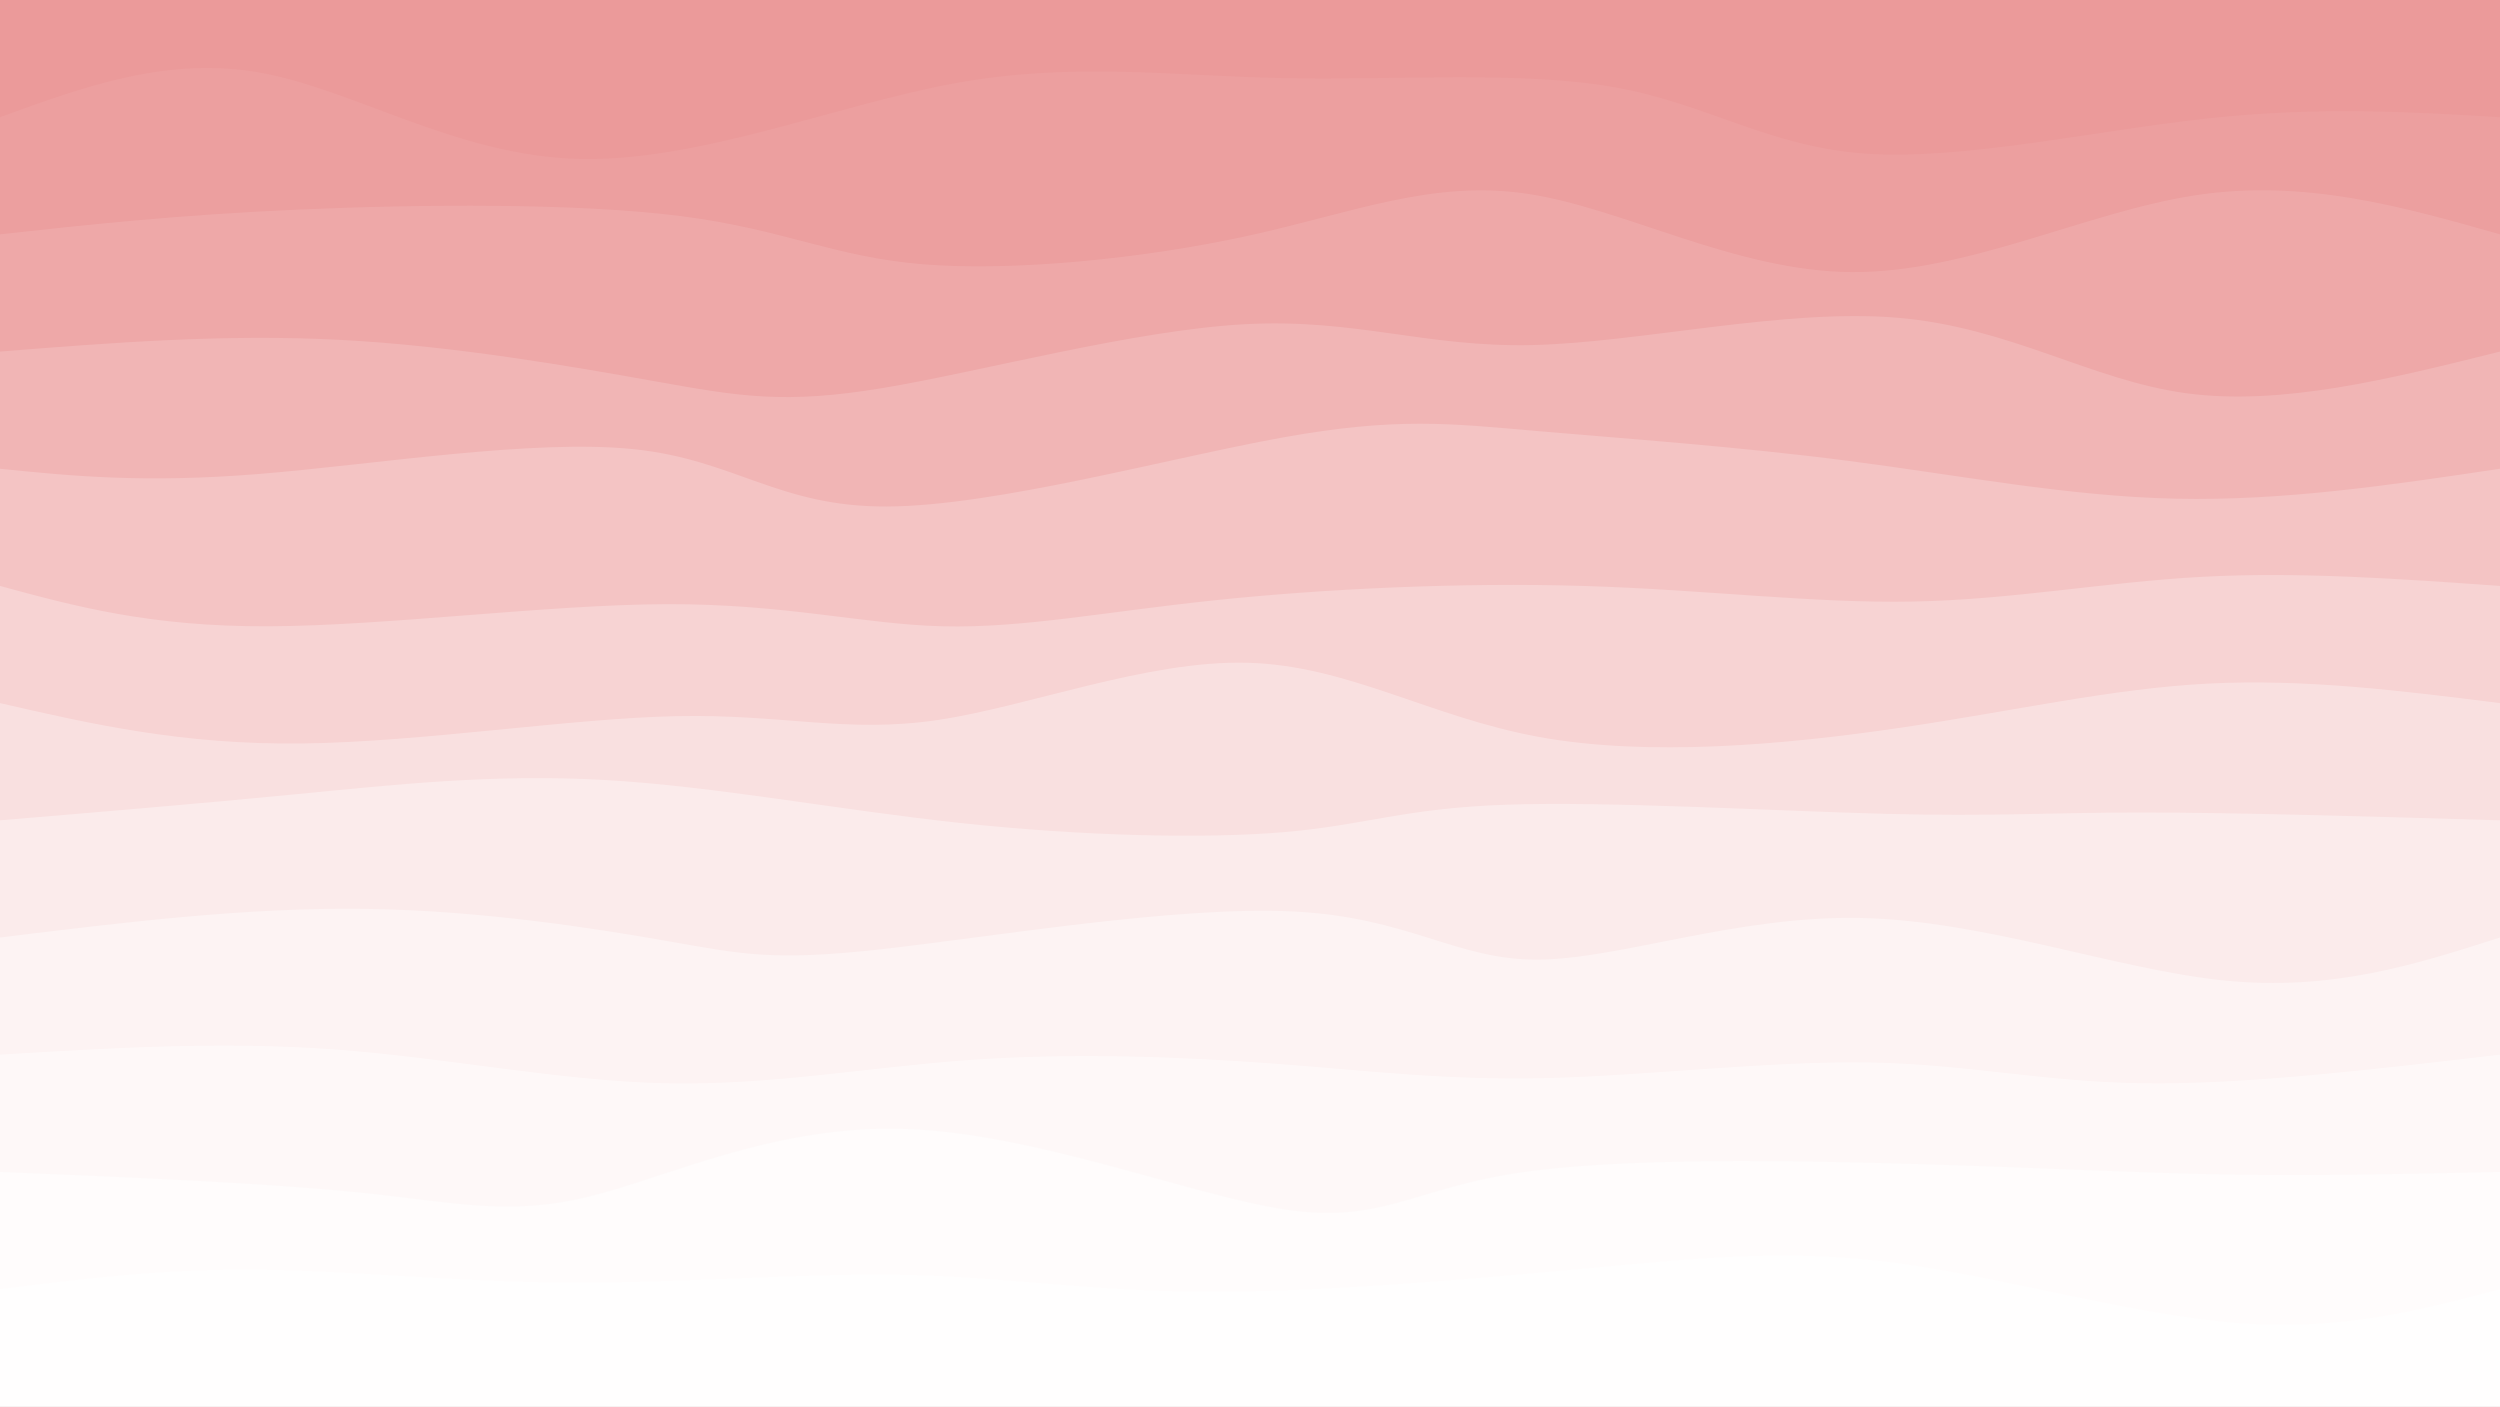
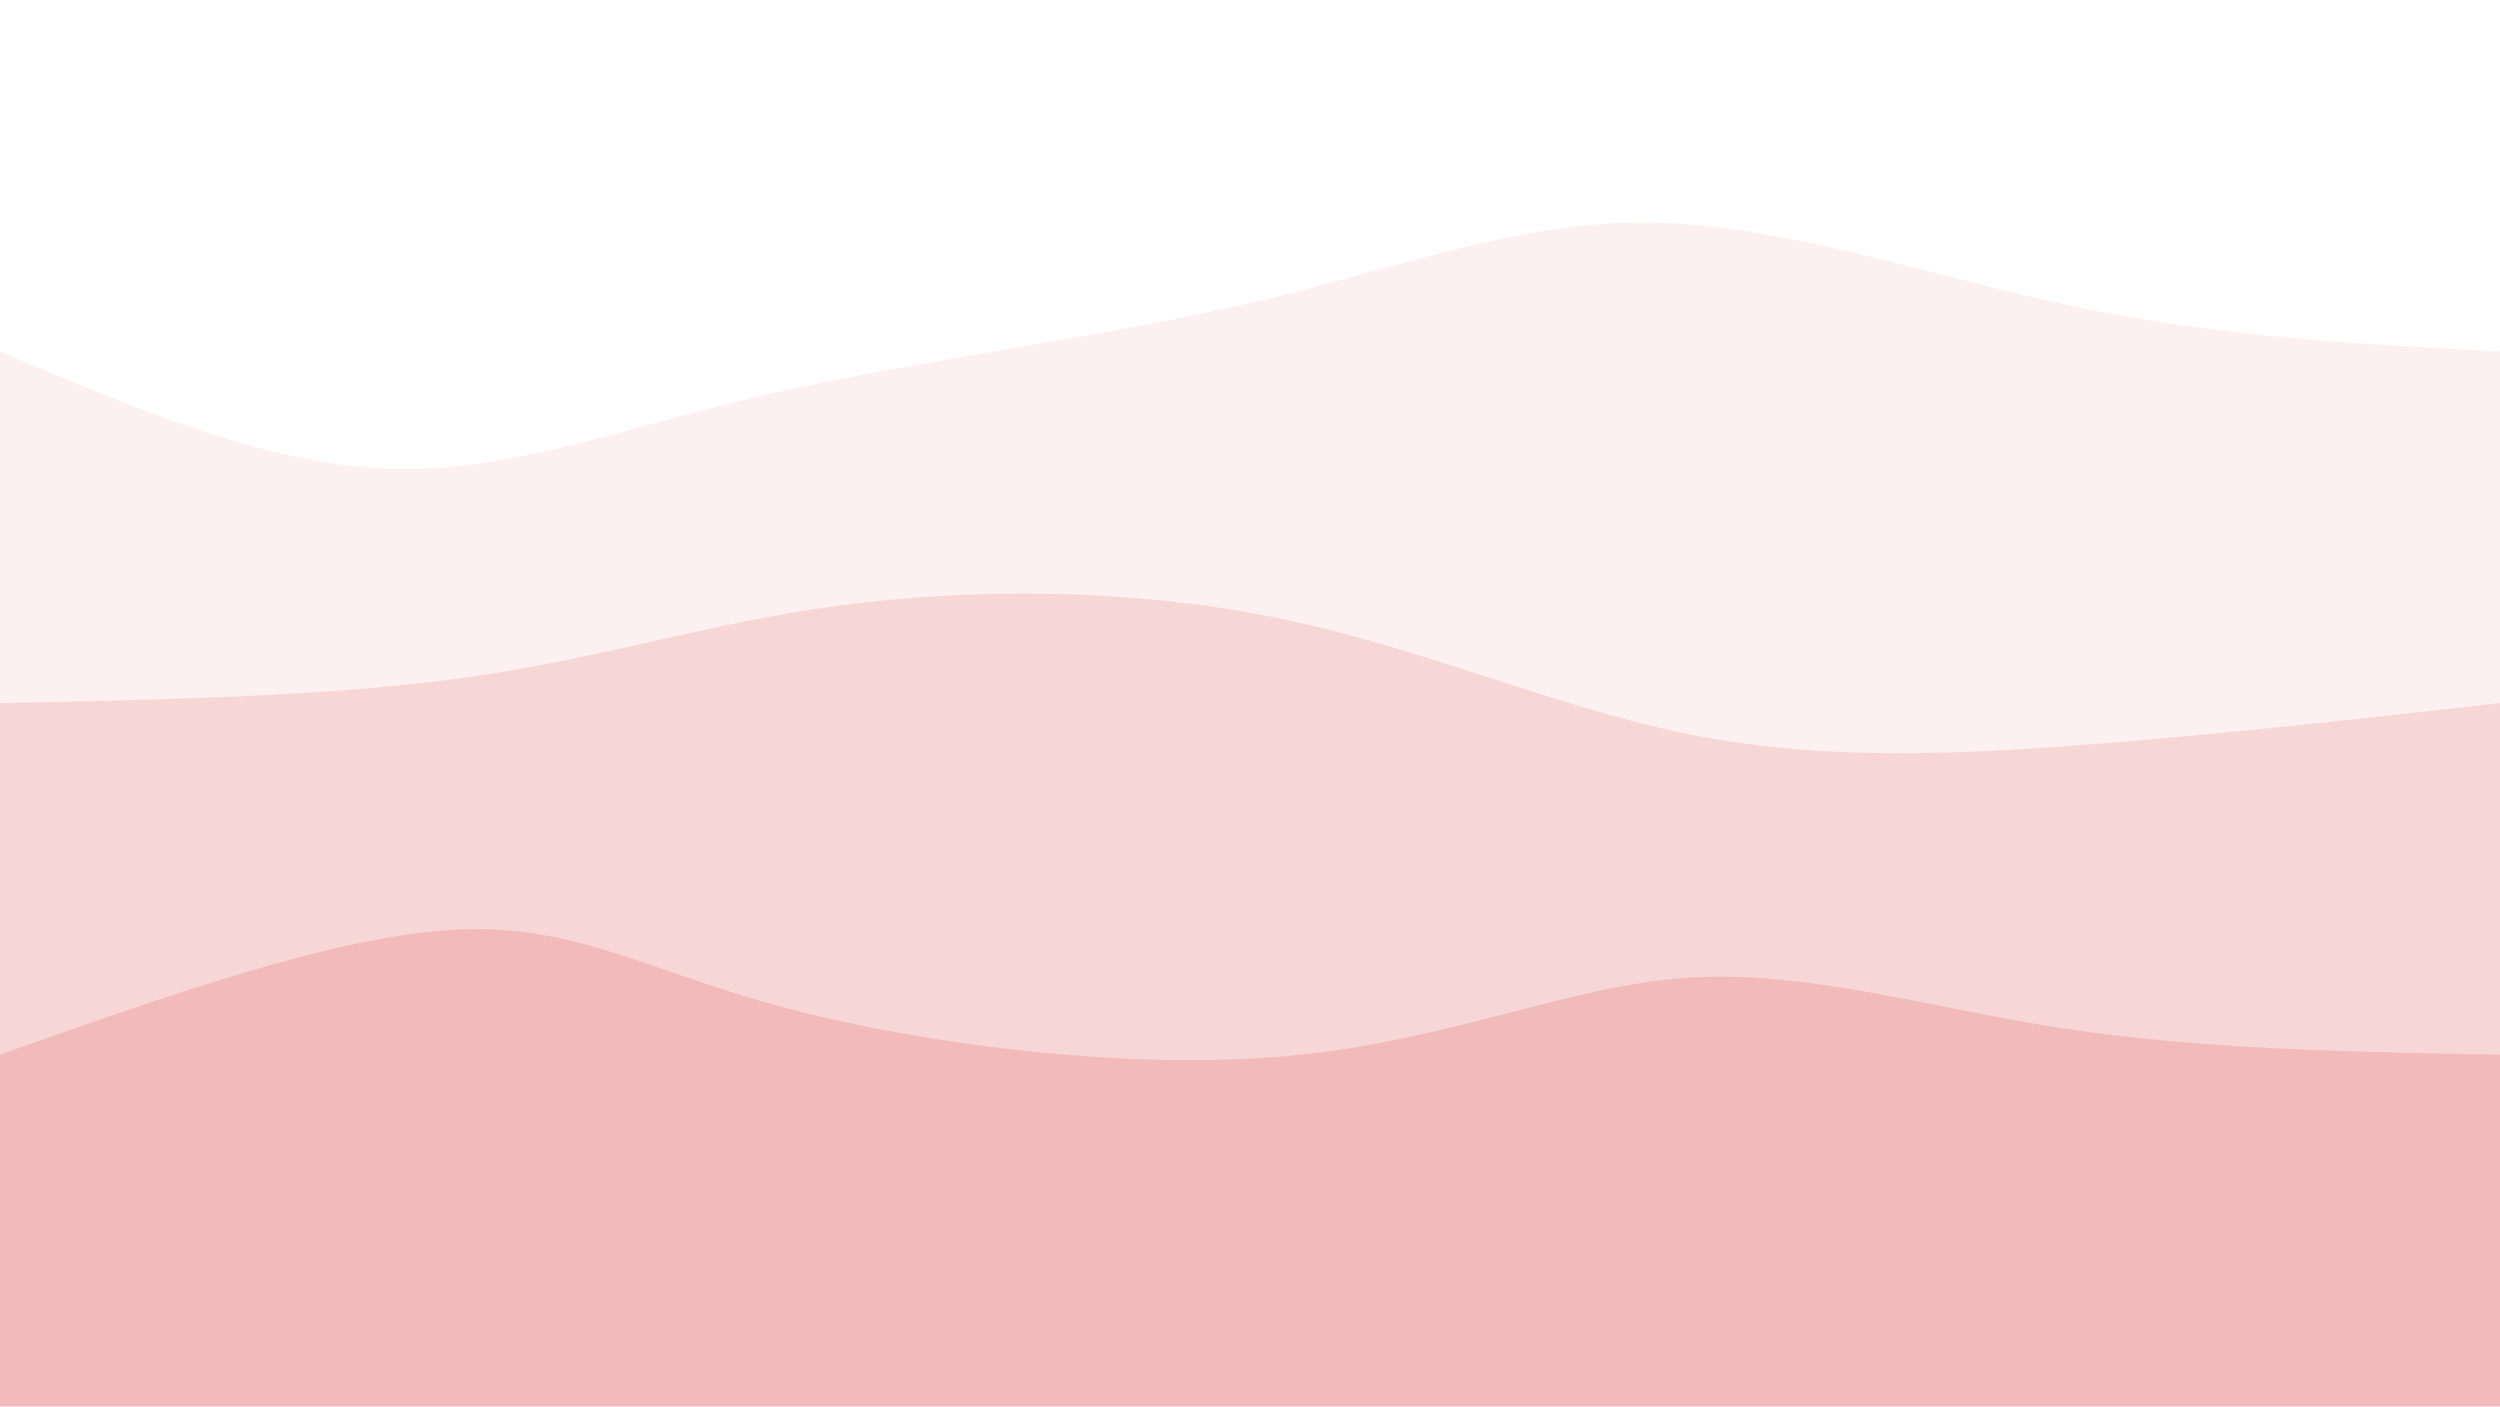
<svg xmlns="http://www.w3.org/2000/svg" width="1920" height="1080" viewBox="0 0 1920 1080">
-   <rect width="1920" height="1080" fill="#eb9a9a" />
-   <path d="M 0,1080 C 0,1080 0,90 0,90 C 64.763,66.409 129.527,42.819 201,56 C 272.473,69.181 350.656,119.134 443,122 C 535.344,124.866 641.849,80.645 733,64 C 824.151,47.355 899.946,58.286 986,60 C 1072.054,61.714 1168.365,54.212 1240,67 C 1311.635,79.788 1358.594,112.866 1433,118 C 1507.406,123.134 1609.259,100.324 1695,91 C 1780.741,81.676 1850.371,85.838 1920,90 C 1920,90 1920,1080 1920,1080 Z" fill="#ffffff" opacity="0.05" />
-   <path d="M 0,1080 C 0,1080 0,180 0,180 C 67.46,172.59 134.92,165.181 229,161 C 323.08,156.819 443.778,155.867 523,166 C 602.222,176.133 639.966,197.35 709,203 C 778.034,208.65 878.357,198.732 959,181 C 1039.643,163.268 1100.605,137.721 1174,149 C 1247.395,160.279 1333.222,208.383 1422,209 C 1510.778,209.617 1602.508,162.748 1686,150 C 1769.492,137.252 1844.746,158.626 1920,180 C 1920,180 1920,1080 1920,1080 Z" fill="#ffffff" opacity="0.1" />
-   <path d="M 0,1080 C 0,1080 0,270 0,270 C 86.157,263.179 172.313,256.359 261,261 C 349.687,265.641 440.903,281.745 504,293 C 567.097,304.255 602.073,310.662 678,298 C 753.927,285.338 870.804,253.607 956,249 C 1041.196,244.393 1094.712,266.909 1177,265 C 1259.288,263.091 1370.347,236.755 1457,244 C 1543.653,251.245 1605.901,292.07 1679,302 C 1752.099,311.93 1836.05,290.965 1920,270 C 1920,270 1920,1080 1920,1080 Z" fill="#ffffff" opacity="0.15" />
-   <path d="M 0,1080 C 0,1080 0,360 0,360 C 55.223,365.589 110.445,371.179 199,364 C 287.555,356.821 409.442,336.875 487,345 C 564.558,353.125 597.787,389.321 681,389 C 764.213,388.679 897.411,351.839 985,336 C 1072.589,320.161 1114.57,325.321 1180,331 C 1245.43,336.679 1334.308,342.875 1420,354 C 1505.692,365.125 1588.198,381.179 1671,383 C 1753.802,384.821 1836.901,372.411 1920,360 C 1920,360 1920,1080 1920,1080 Z" fill="#ffffff" opacity="0.2" />
-   <path d="M 0,1080 C 0,1080 0,450 0,450 C 57.642,465.672 115.283,481.344 206,481 C 296.717,480.656 420.509,464.298 512,464 C 603.491,463.702 662.681,479.466 724,481 C 785.319,482.534 848.768,469.839 933,461 C 1017.232,452.161 1122.248,447.177 1216,450 C 1309.752,452.823 1392.241,463.452 1469,462 C 1545.759,460.548 1616.788,447.014 1691,443 C 1765.212,438.986 1842.606,444.493 1920,450 C 1920,450 1920,1080 1920,1080 Z" fill="#ffffff" opacity="0.25" />
-   <path d="M 0,1080 C 0,1080 0,540 0,540 C 69.929,556.052 139.858,572.103 232,571 C 324.142,569.897 438.497,551.638 520,550 C 601.503,548.362 650.152,563.345 720,553 C 789.848,542.655 880.893,506.982 958,509 C 1035.107,511.018 1098.276,550.726 1182,566 C 1265.724,581.274 1370.003,572.112 1459,559 C 1547.997,545.888 1621.714,528.825 1696,525 C 1770.286,521.175 1845.143,530.587 1920,540 C 1920,540 1920,1080 1920,1080 Z" fill="#ffffff" opacity="0.3" />
-   <path d="M 0,1080 C 0,1080 0,630 0,630 C 75.576,623.687 151.152,617.374 227,610 C 302.848,602.626 378.969,594.191 464,599 C 549.031,603.809 642.972,621.863 737,632 C 831.028,642.137 925.143,644.357 987,639 C 1048.857,633.643 1078.457,620.708 1157,618 C 1235.543,615.292 1363.031,622.809 1447,625 C 1530.969,627.191 1571.42,624.054 1643,624 C 1714.58,623.946 1817.29,626.973 1920,630 C 1920,630 1920,1080 1920,1080 Z" fill="#ffffff" opacity="0.35" />
-   <path d="M 0,1080 C 0,1080 0,720 0,720 C 94.52,708.396 189.04,696.792 280,698 C 370.96,699.208 458.361,713.228 514,723 C 569.639,732.772 593.517,738.296 677,729 C 760.483,719.704 903.571,695.589 993,700 C 1082.429,704.411 1118.197,737.347 1181,737 C 1243.803,736.653 1333.639,703.022 1429,705 C 1524.361,706.978 1625.246,744.565 1708,753 C 1790.754,761.435 1855.377,740.717 1920,720 C 1920,720 1920,1080 1920,1080 Z" fill="#ffffff" opacity="0.4" />
-   <path d="M 0,1080 C 0,1080 0,810 0,810 C 85.417,804.828 170.835,799.657 257,806 C 343.165,812.343 430.079,830.201 511,832 C 591.921,833.799 666.851,819.539 746,814 C 825.149,808.461 908.518,811.643 980,817 C 1051.482,822.357 1111.078,829.89 1188,828 C 1264.922,826.11 1359.171,814.799 1435,816 C 1510.829,817.201 1568.237,830.915 1646,832 C 1723.763,833.085 1821.882,821.543 1920,810 C 1920,810 1920,1080 1920,1080 Z" fill="#ffffff" opacity="0.45" />
-   <path d="M 0,1080 C 0,1080 0,900 0,900 C 103.054,904.285 206.108,908.57 278,916 C 349.892,923.43 390.622,934.005 452,919 C 513.378,903.995 595.402,863.409 696,867 C 796.598,870.591 915.768,918.357 988,929 C 1060.232,939.643 1085.526,913.162 1164,901 C 1242.474,888.838 1374.128,890.995 1474,894 C 1573.872,897.005 1641.964,900.859 1711,902 C 1780.036,903.141 1850.018,901.571 1920,900 C 1920,900 1920,1080 1920,1080 Z" fill="#ffffff" opacity="0.5" />
-   <path d="M 0,1080 C 0,1080 0,990 0,990 C 62.002,982.211 124.005,974.422 196,975 C 267.995,975.578 349.983,984.523 437,985 C 524.017,985.477 616.062,977.485 694,979 C 771.938,980.515 835.768,991.536 925,992 C 1014.232,992.464 1128.866,982.372 1219,974 C 1309.134,965.628 1374.767,958.977 1457,970 C 1539.233,981.023 1638.067,1009.721 1718,1016 C 1797.933,1022.279 1858.967,1006.14 1920,990 C 1920,990 1920,1080 1920,1080 Z" fill="#ffffff" opacity="0.55" />
+   <rect width="1920" height="1080" fill="#ffffff" />
+   <path d="M 0,1080 C 0,1080 0,270 0,270 C 101.192,312.997 202.385,355.995 296,360 C 389.615,364.005 475.654,329.018 589,303 C 702.346,276.982 843,259.933 959,233 C 1075,206.067 1166.346,169.249 1269,171 C 1371.654,172.751 1485.615,213.072 1596,236 C 1706.385,258.928 1813.192,264.464 1920,270 C 1920,270 1920,1080 1920,1080 Z" fill="#eb9a9a" opacity="0.15" />
+   <path d="M 0,1080 C 0,1080 0,540 0,540 C 127.964,537.372 255.928,534.744 360,520 C 464.072,505.256 544.251,478.397 645,465 C 745.749,451.603 867.067,451.667 978,474 C 1088.933,496.333 1189.482,540.936 1288,562 C 1386.518,583.064 1483.005,580.59 1588,573 C 1692.995,565.41 1806.497,552.705 1920,540 C 1920,540 1920,1080 1920,1080 Z" fill="#eb9a9a" opacity="0.3" />
+   <path d="M 0,1080 C 0,1080 0,810 0,810 C 128.982,764.315 257.964,718.631 350,714 C 442.036,709.369 497.126,745.792 603,774 C 708.874,802.208 865.533,822.2 989,811 C 1112.467,799.8 1202.741,757.408 1295,751 C 1387.259,744.592 1481.503,774.169 1586,790 C 1690.497,805.831 1805.249,807.915 1920,810 C 1920,810 1920,1080 1920,1080 Z" fill="#eb9a9a" opacity="0.45" />
</svg>
